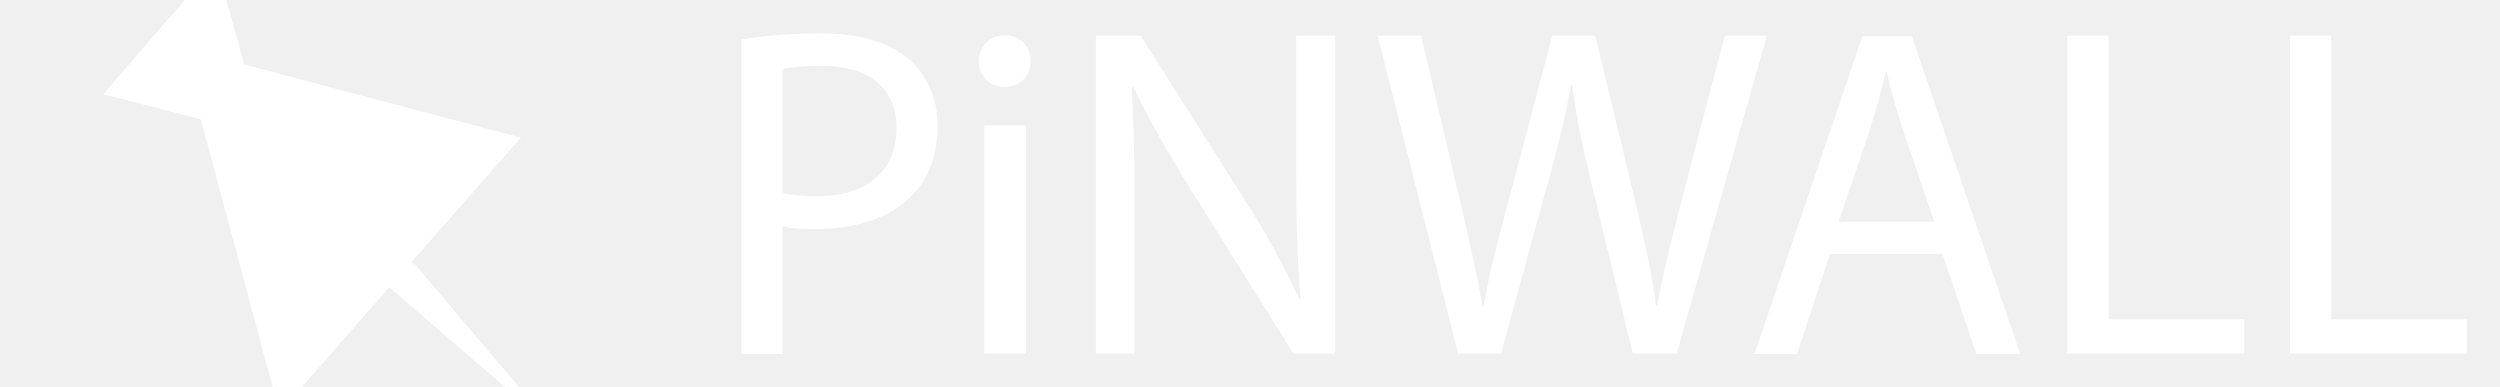
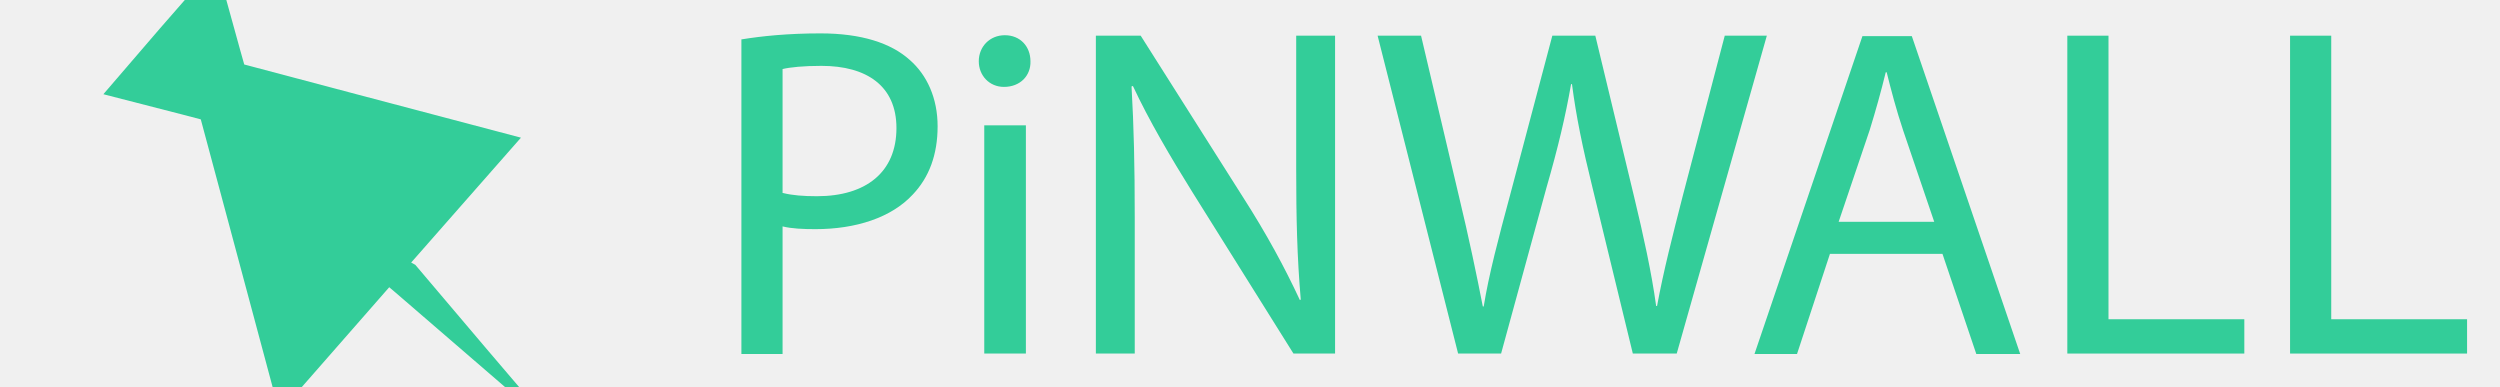
<svg xmlns="http://www.w3.org/2000/svg" version="1.1" id="Layer_1" x="0px" y="0px" viewBox="0 0 546.6 84.4" style="enable-background:new 0 0 546.6 84.4;" xml:space="preserve">
  <style type="text/css">
- 	.st0{fill:#FFFFFF;}
+     .st0{fill:#33CD99;}
</style>
-   <path class="st0" d="M162.2,8.6c4.3-0.7,10-1.3,17.2-1.3c8.9,0,15.4,2.1,19.5,5.8c3.8,3.3,6.1,8.4,6.1,14.5c0,6.3-1.9,11.2-5.4,14.9  c-4.7,5.1-12.5,7.6-21.3,7.6c-2.7,0-5.2-0.1-7.2-0.6v27.9h-9V8.6z M171.2,42.2c2,0.5,4.4,0.7,7.4,0.7c10.8,0,17.4-5.3,17.4-14.9  c0-9.2-6.5-13.6-16.4-13.6c-3.9,0-6.9,0.3-8.5,0.7V42.2z" />
-   <path class="st0" d="M225.3,13.4c0.1,3.1-2.2,5.6-5.8,5.6c-3.2,0-5.5-2.5-5.5-5.6c0-3.2,2.4-5.7,5.7-5.7  C223.1,7.7,225.3,10.2,225.3,13.4z M215.2,77.3V27.4h9.1v49.9H215.2z" />
-   <path class="st0" d="M239.6,77.3V7.8h9.8L271.7,43c5.2,8.1,9.2,15.5,12.5,22.6l0.2-0.1c-0.8-9.3-1-17.7-1-28.6V7.8h8.5v69.5h-9.1  l-22.1-35.3c-4.8-7.7-9.5-15.7-13-23.2l-0.3,0.1c0.5,8.8,0.7,17.1,0.7,28.7v29.7H239.6z" />
-   <path class="st0" d="M318.8,77.3L301.2,7.8h9.5l8.3,35.2c2.1,8.7,3.9,17.3,5.2,24h0.2c1.1-6.9,3.3-15.2,5.7-24.1l9.3-35.1h9.4  l8.5,35.3c2,8.3,3.8,16.5,4.8,23.8h0.2c1.4-7.6,3.4-15.4,5.6-24l9.2-35.1h9.2l-19.7,69.5H357l-8.8-36.2c-2.2-8.9-3.6-15.7-4.5-22.7  h-0.2c-1.2,6.9-2.8,13.7-5.4,22.7l-9.9,36.2H318.8z" />
-   <path class="st0" d="M400.1,55.5l-7.2,21.9h-9.3l23.6-69.5h10.8l23.7,69.5h-9.6l-7.4-21.9H400.1z M422.9,48.5l-6.8-20  c-1.5-4.5-2.6-8.7-3.6-12.7h-0.2c-1,4.1-2.2,8.4-3.5,12.6L402,48.5H422.9z" />
+   <path class="st0" d="M162.2,8.6c4.3-0.7,10-1.3,17.2-1.3c8.9,0,15.4,2.1,19.5,5.8c3.8,3.3,6.1,8.4,6.1,14.5c0,6.3-1.9,11.2-5.4,14.9     c-4.7,5.1-12.5,7.6-21.3,7.6c-2.7,0-5.2-0.1-7.2-0.6v27.9h-9V8.6z M171.2,42.2c2,0.5,4.4,0.7,7.4,0.7c10.8,0,17.4-5.3,17.4-14.9     c0-9.2-6.5-13.6-16.4-13.6c-3.9,0-6.9,0.3-8.5,0.7V42.2z" />
+   <path class="st0" d="M225.3,13.4c0.1,3.1-2.2,5.6-5.8,5.6c-3.2,0-5.5-2.5-5.5-5.6c0-3.2,2.4-5.7,5.7-5.7     C223.1,7.7,225.3,10.2,225.3,13.4z M215.2,77.3V27.4h9.1v49.9H215.2z" />
+   <path class="st0" d="M239.6,77.3V7.8h9.8L271.7,43c5.2,8.1,9.2,15.5,12.5,22.6l0.2-0.1c-0.8-9.3-1-17.7-1-28.6V7.8h8.5v69.5h-9.1     l-22.1-35.3c-4.8-7.7-9.5-15.7-13-23.2l-0.3,0.1c0.5,8.8,0.7,17.1,0.7,28.7v29.7H239.6z" />
+   <path class="st0" d="M318.8,77.3L301.2,7.8h9.5l8.3,35.2c2.1,8.7,3.9,17.3,5.2,24h0.2c1.1-6.9,3.3-15.2,5.7-24.1l9.3-35.1h9.4     l8.5,35.3c2,8.3,3.8,16.5,4.8,23.8h0.2c1.4-7.6,3.4-15.4,5.6-24l9.2-35.1h9.2l-19.7,69.5H357l-8.8-36.2c-2.2-8.9-3.6-15.7-4.5-22.7     h-0.2c-1.2,6.9-2.8,13.7-5.4,22.7l-9.9,36.2H318.8z" />
+   <path class="st0" d="M400.1,55.5l-7.2,21.9h-9.3l23.6-69.5h10.8l23.7,69.5h-9.6l-7.4-21.9H400.1z M422.9,48.5l-6.8-20     c-1.5-4.5-2.6-8.7-3.6-12.7h-0.2c-1,4.1-2.2,8.4-3.5,12.6L402,48.5H422.9z" />
  <path class="st0" d="M452,7.8h9v62h29.7v7.5H452V7.8z" />
  <path class="st0" d="M500.7,7.8h9v62h29.7v7.5h-38.7V7.8z" />
-   <polygon class="st0" points="122.1,94.7 106.4,76.3 90.8,57.9 89.9,57.4 113.9,30.1 76.8,20.3 53.4,14.1 52.5,10.9 47.3,-7.9   34.9,6.3 22.6,20.6 40.1,25.1 43.9,26.1 50.4,50.3 61.1,90.2 85.1,62.8 86.4,63.9 " />
+   <polygon class="st0" points="122.1,94.7 106.4,76.3 90.8,57.9 89.9,57.4 113.9,30.1 76.8,20.3 53.4,14.1 52.5,10.9 47.3,-7.9     34.9,6.3 22.6,20.6 40.1,25.1 43.9,26.1 50.4,50.3 61.1,90.2 85.1,62.8 86.4,63.9 " />
</svg>
